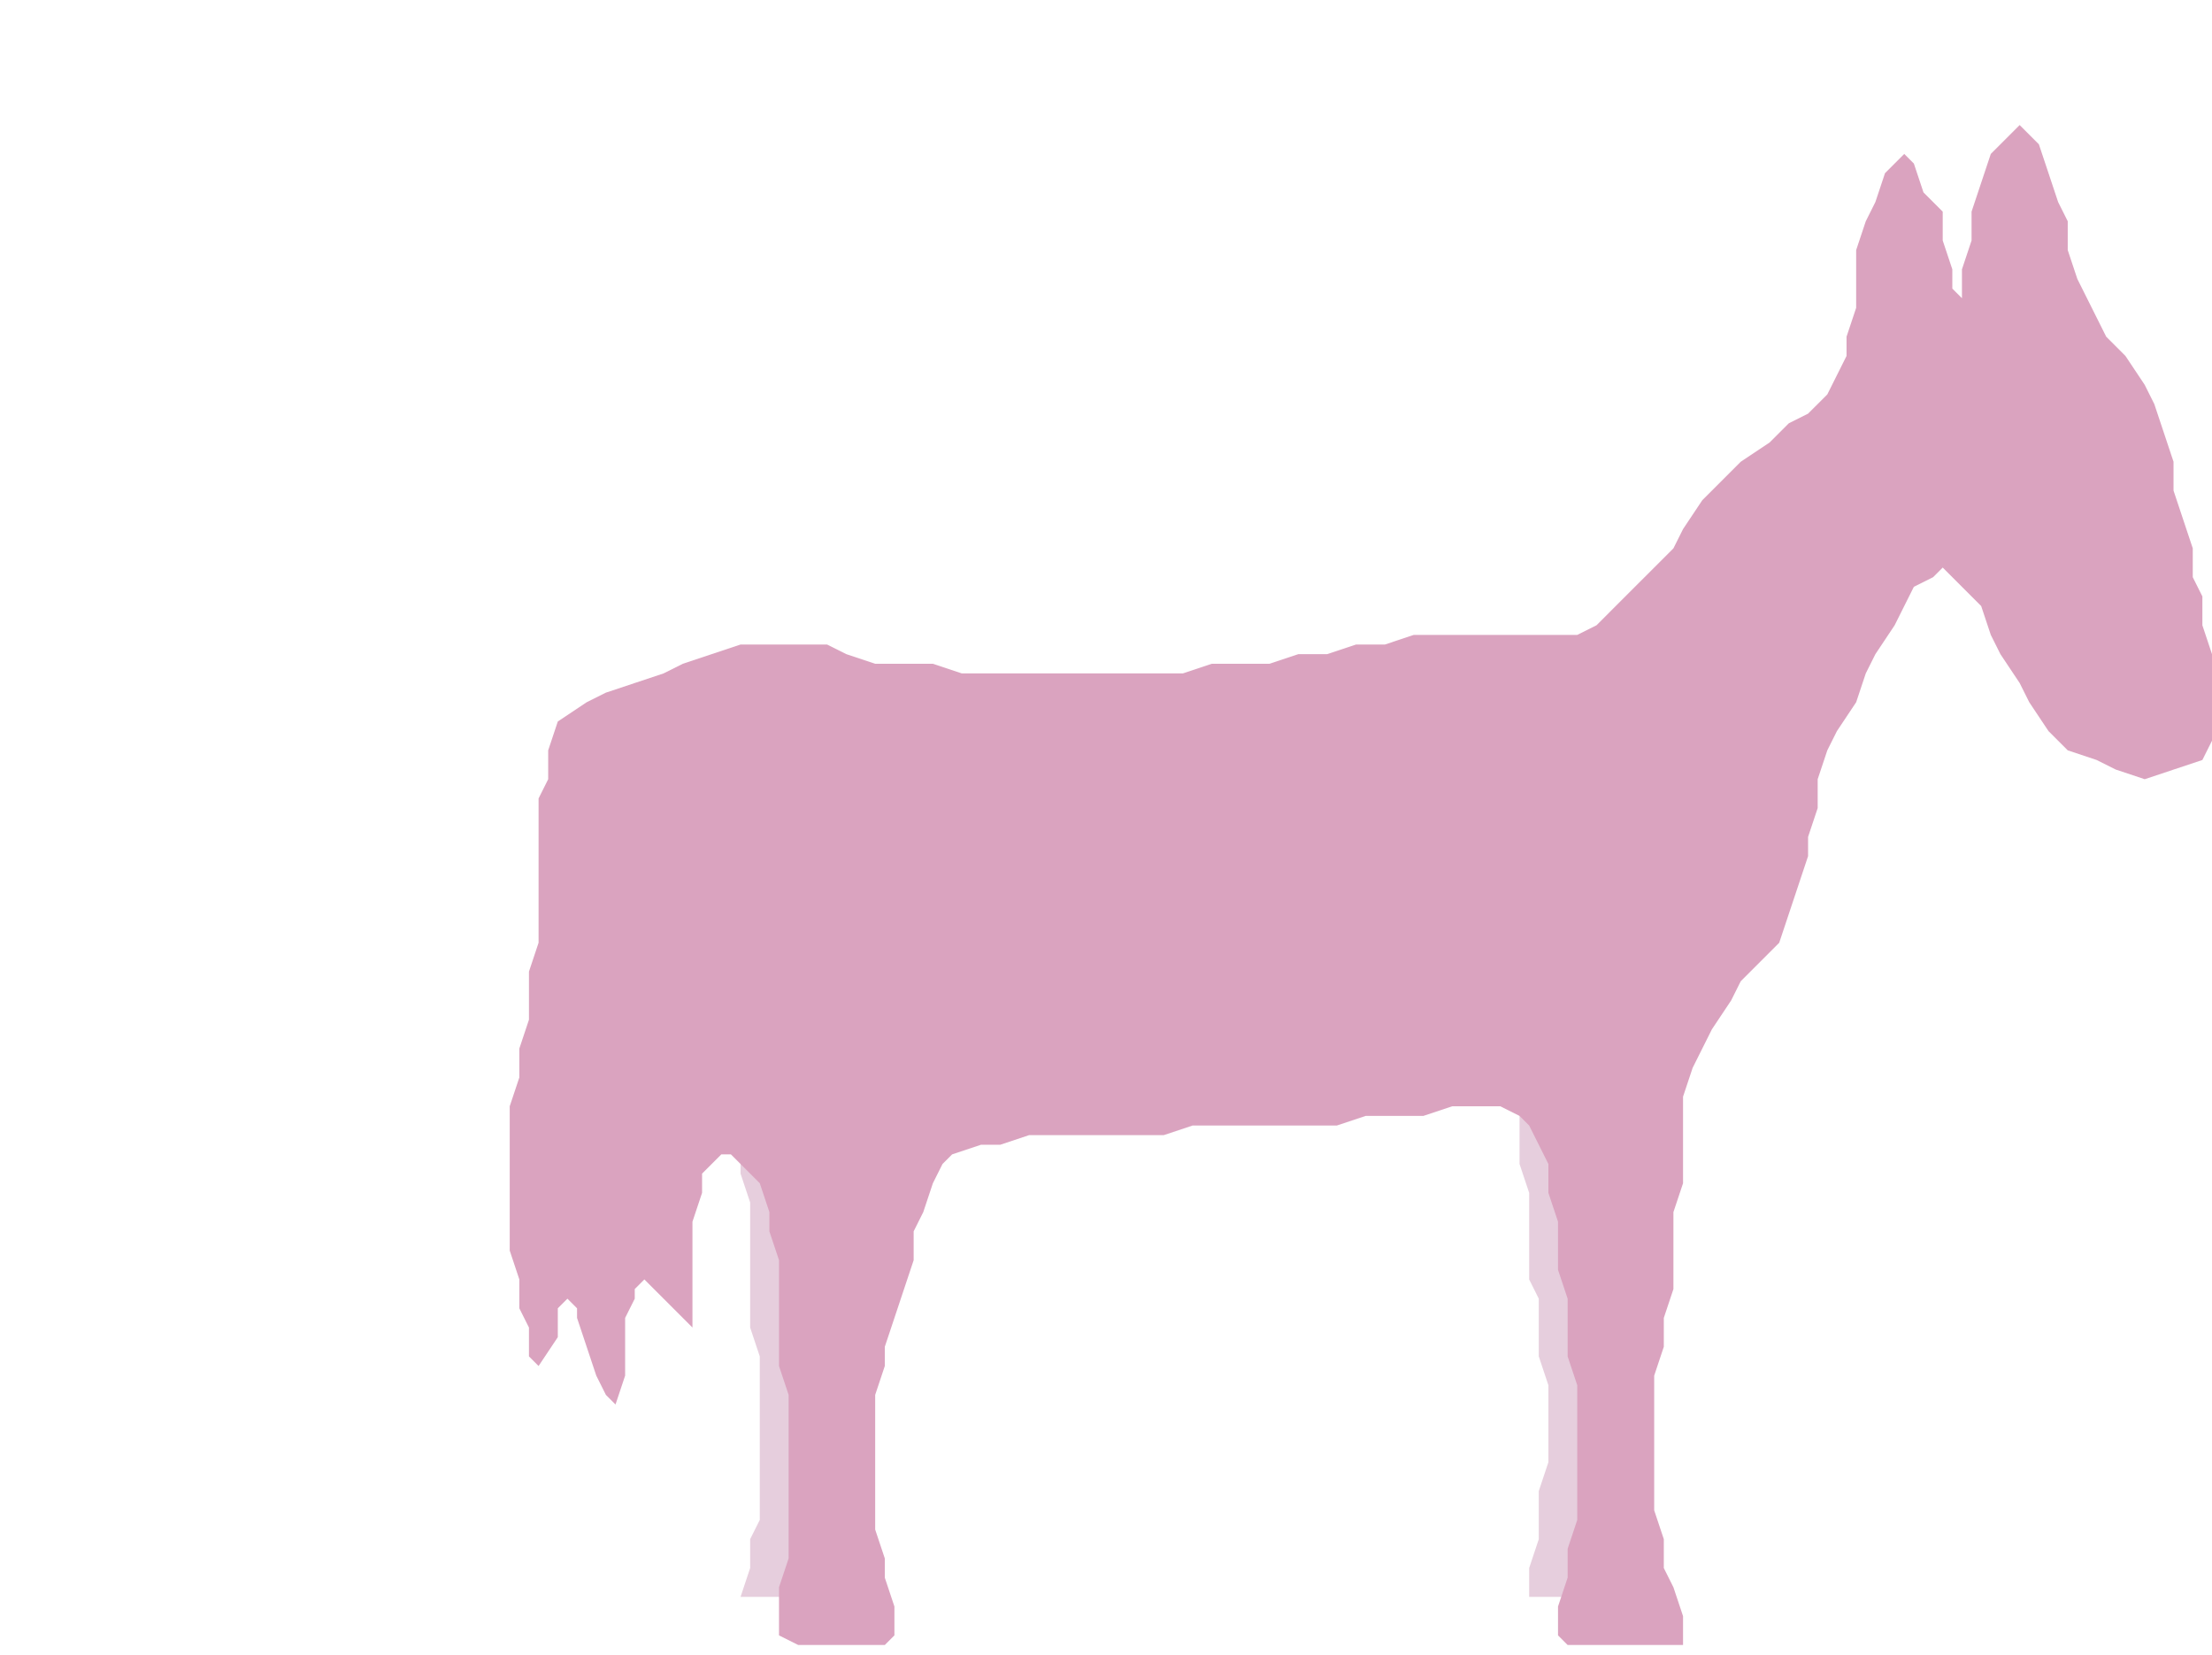
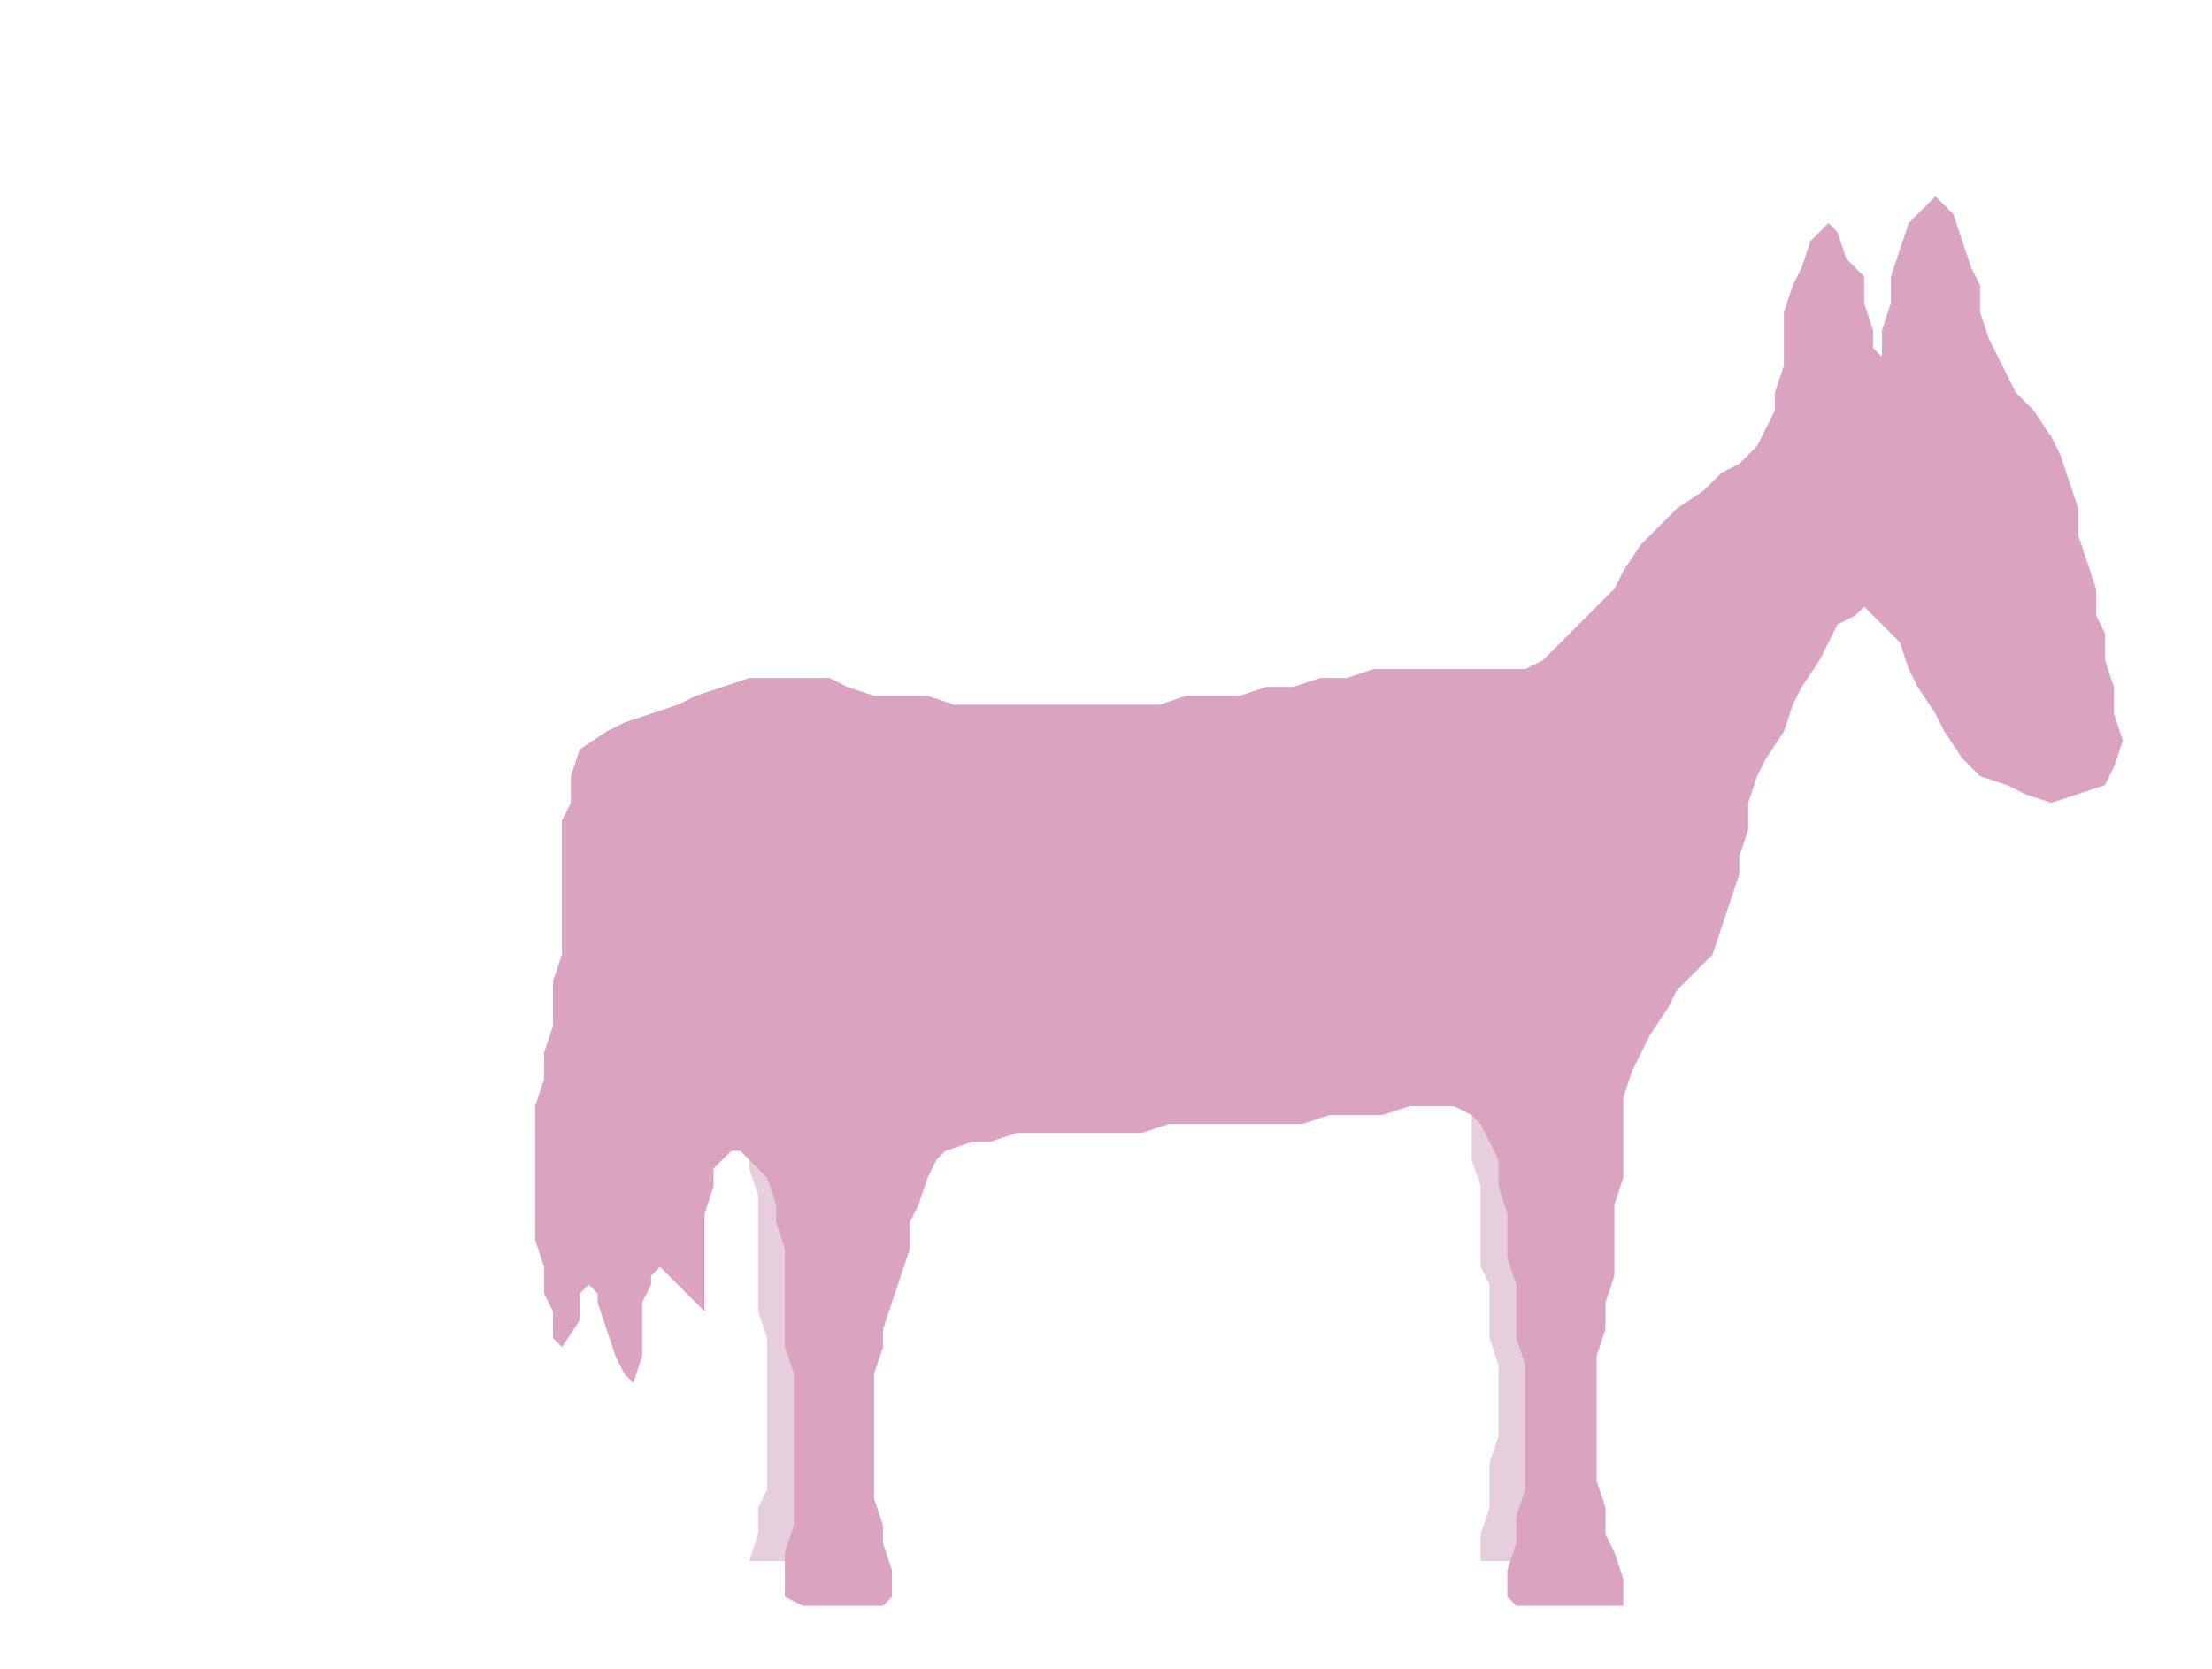
- <svg xmlns="http://www.w3.org/2000/svg" viewBox="0 30 230 172">
+ <svg xmlns="http://www.w3.org/2000/svg" viewBox="-7 21 248 187">
  <path fill="#e6cedd" d="M88,196l-2,0l-3,0l-3,0l-3,0l1,-3l0,-3l1,-2l0,-3l0,-3l0,-3l0,-2l0,-3l0,-3l-1,-3l0,-2l0,-3l0,-3l0,-3l0,-2l-1,-3l0,-3l0,-3l0,-3l0,-3l0,-2l0,-3l0,-3l0,-3l0,-3l2,-1l3,0l3,0l2,0l3,0l1,2l0,3l0,3l0,3l0,3l0,2l0,3l0,3l0,3l-1,3l0,3l0,2l-1,3l0,3l-1,2l-1,3l-1,3l0,3l0,2l0,3l0,3l0,3l1,2l0,3l1,2z" />
  <path fill="#e6cedd" d="M170,196l-3,0l-3,0l-3,0l-2,0l0,-3l1,-3l0,-3l0,-2l1,-3l0,-3l0,-3l0,-2l-1,-3l0,-3l0,-3l-1,-2l0,-3l0,-3l0,-3l-1,-3l0,-3l0,-2l0,-3l0,-3l0,-3l0,-3l0,-3l0,-2l1,-3l0,-3l3,0l2,0l3,0l2,1l0,3l1,2l0,3l0,3l0,3l0,3l0,3l0,2l0,3l-1,3l0,3l0,3l0,2l-1,3l0,3l0,3l0,2l-1,3l0,3l0,3l1,3l0,2l0,3l1,3l1,2z" />
  <path fill="#daa3bf" d="M230,107l-1,2l-3,1l-3,1l-3,-1l-2,-1l-3,-1l-2,-2l-2,-3l-1,-2l-2,-3l-1,-2l-1,-3l-2,-2l-1,-1l-1,-1l-1,1l-2,1l-1,2l-1,2l-2,3l-1,2l-1,3l-2,3l-1,2l-1,3l0,3l-1,3l0,2l-1,3l-1,3l-1,3l-2,2l-2,2l-1,2l-2,3l-1,2l-1,2l-1,3l0,3l0,3l0,3l-1,3l0,3l0,2l0,3l-1,3l0,3l-1,3l0,3l0,3l0,3l0,2l0,3l1,3l0,3l1,2l1,3l0,3l-3,0l-3,0l-3,0l-3,0l-1,-1l0,-3l1,-3l0,-3l1,-3l0,-3l0,-2l0,-3l0,-3l0,-3l-1,-3l0,-3l0,-3l-1,-3l0,-2l0,-3l-1,-3l0,-3l-1,-2l-1,-2l-1,-1l-2,-1l-3,0l-2,0l-3,1l-3,0l-3,0l-3,1l-3,0l-3,0l-3,0l-3,0l-3,0l-3,1l-3,0l-3,0l-2,0l-3,0l-3,0l-3,1l-2,0l-3,1l-1,1l-1,2l-1,3l-1,2l0,3l-1,3l-1,3l-1,3l0,2l-1,3l0,3l0,3l0,3l0,2l0,3l1,3l0,2l1,3l0,3l-1,1l-3,0l-3,0l-3,0l-2,-1l0,-3l0,-2l1,-3l0,-3l0,-3l0,-3l0,-2l0,-3l0,-3l-1,-3l0,-3l0,-2l0,-3l0,-3l-1,-3l0,-2l-1,-3l-1,-1l-2,-2l-1,0l-1,1l-1,1l0,2l-1,3l0,3l0,2l0,3l0,3l-1,-1l-2,-2l-1,-1l-1,-1l-1,1l0,1l-1,2l0,3l0,3l-1,3l-1,-1l-1,-2l-1,-3l-1,-3l0,-1l-1,-1l0,0l-1,1l0,3l-2,3l-1,-1l0,-3l-1,-2l0,-3l-1,-3l0,-3l0,-3l0,-3l0,-3l0,-3l1,-3l0,-3l1,-3l0,-2l0,-3l1,-3l0,-3l0,-3l0,-3l0,-3l0,-3l1,-2l0,-3l1,-3l3,-2l2,-1l3,-1l3,-1l2,-1l3,-1l3,-1l3,0l3,0l3,0l2,1l3,1l3,0l3,0l3,1l3,0l3,0l3,0l3,0l3,0l3,0l3,0l2,0l3,-1l3,0l3,0l3,-1l3,0l3,-1l3,0l3,-1l3,0l2,0l3,0l3,0l3,0l3,0l2,-1l2,-2l2,-2l2,-2l2,-2l1,-2l2,-3l2,-2l2,-2l3,-2l2,-2l2,-1l2,-2l1,-2l1,-2l0,-2l1,-3l0,-3l0,-3l1,-3l1,-2l1,-3l2,-2l1,1l1,3l2,2l0,3l1,3l0,2l1,1l0,-1l0,-1l0,-1l1,-3l0,-3l1,-3l1,-3l2,-2l1,-1l2,2l1,3l1,3l1,2l0,3l1,3l1,2l1,2l1,2l2,2l2,3l1,2l1,3l1,3l0,3l1,3l1,3l0,3l1,2l0,3l1,3l0,3l1,3z" />
</svg>
